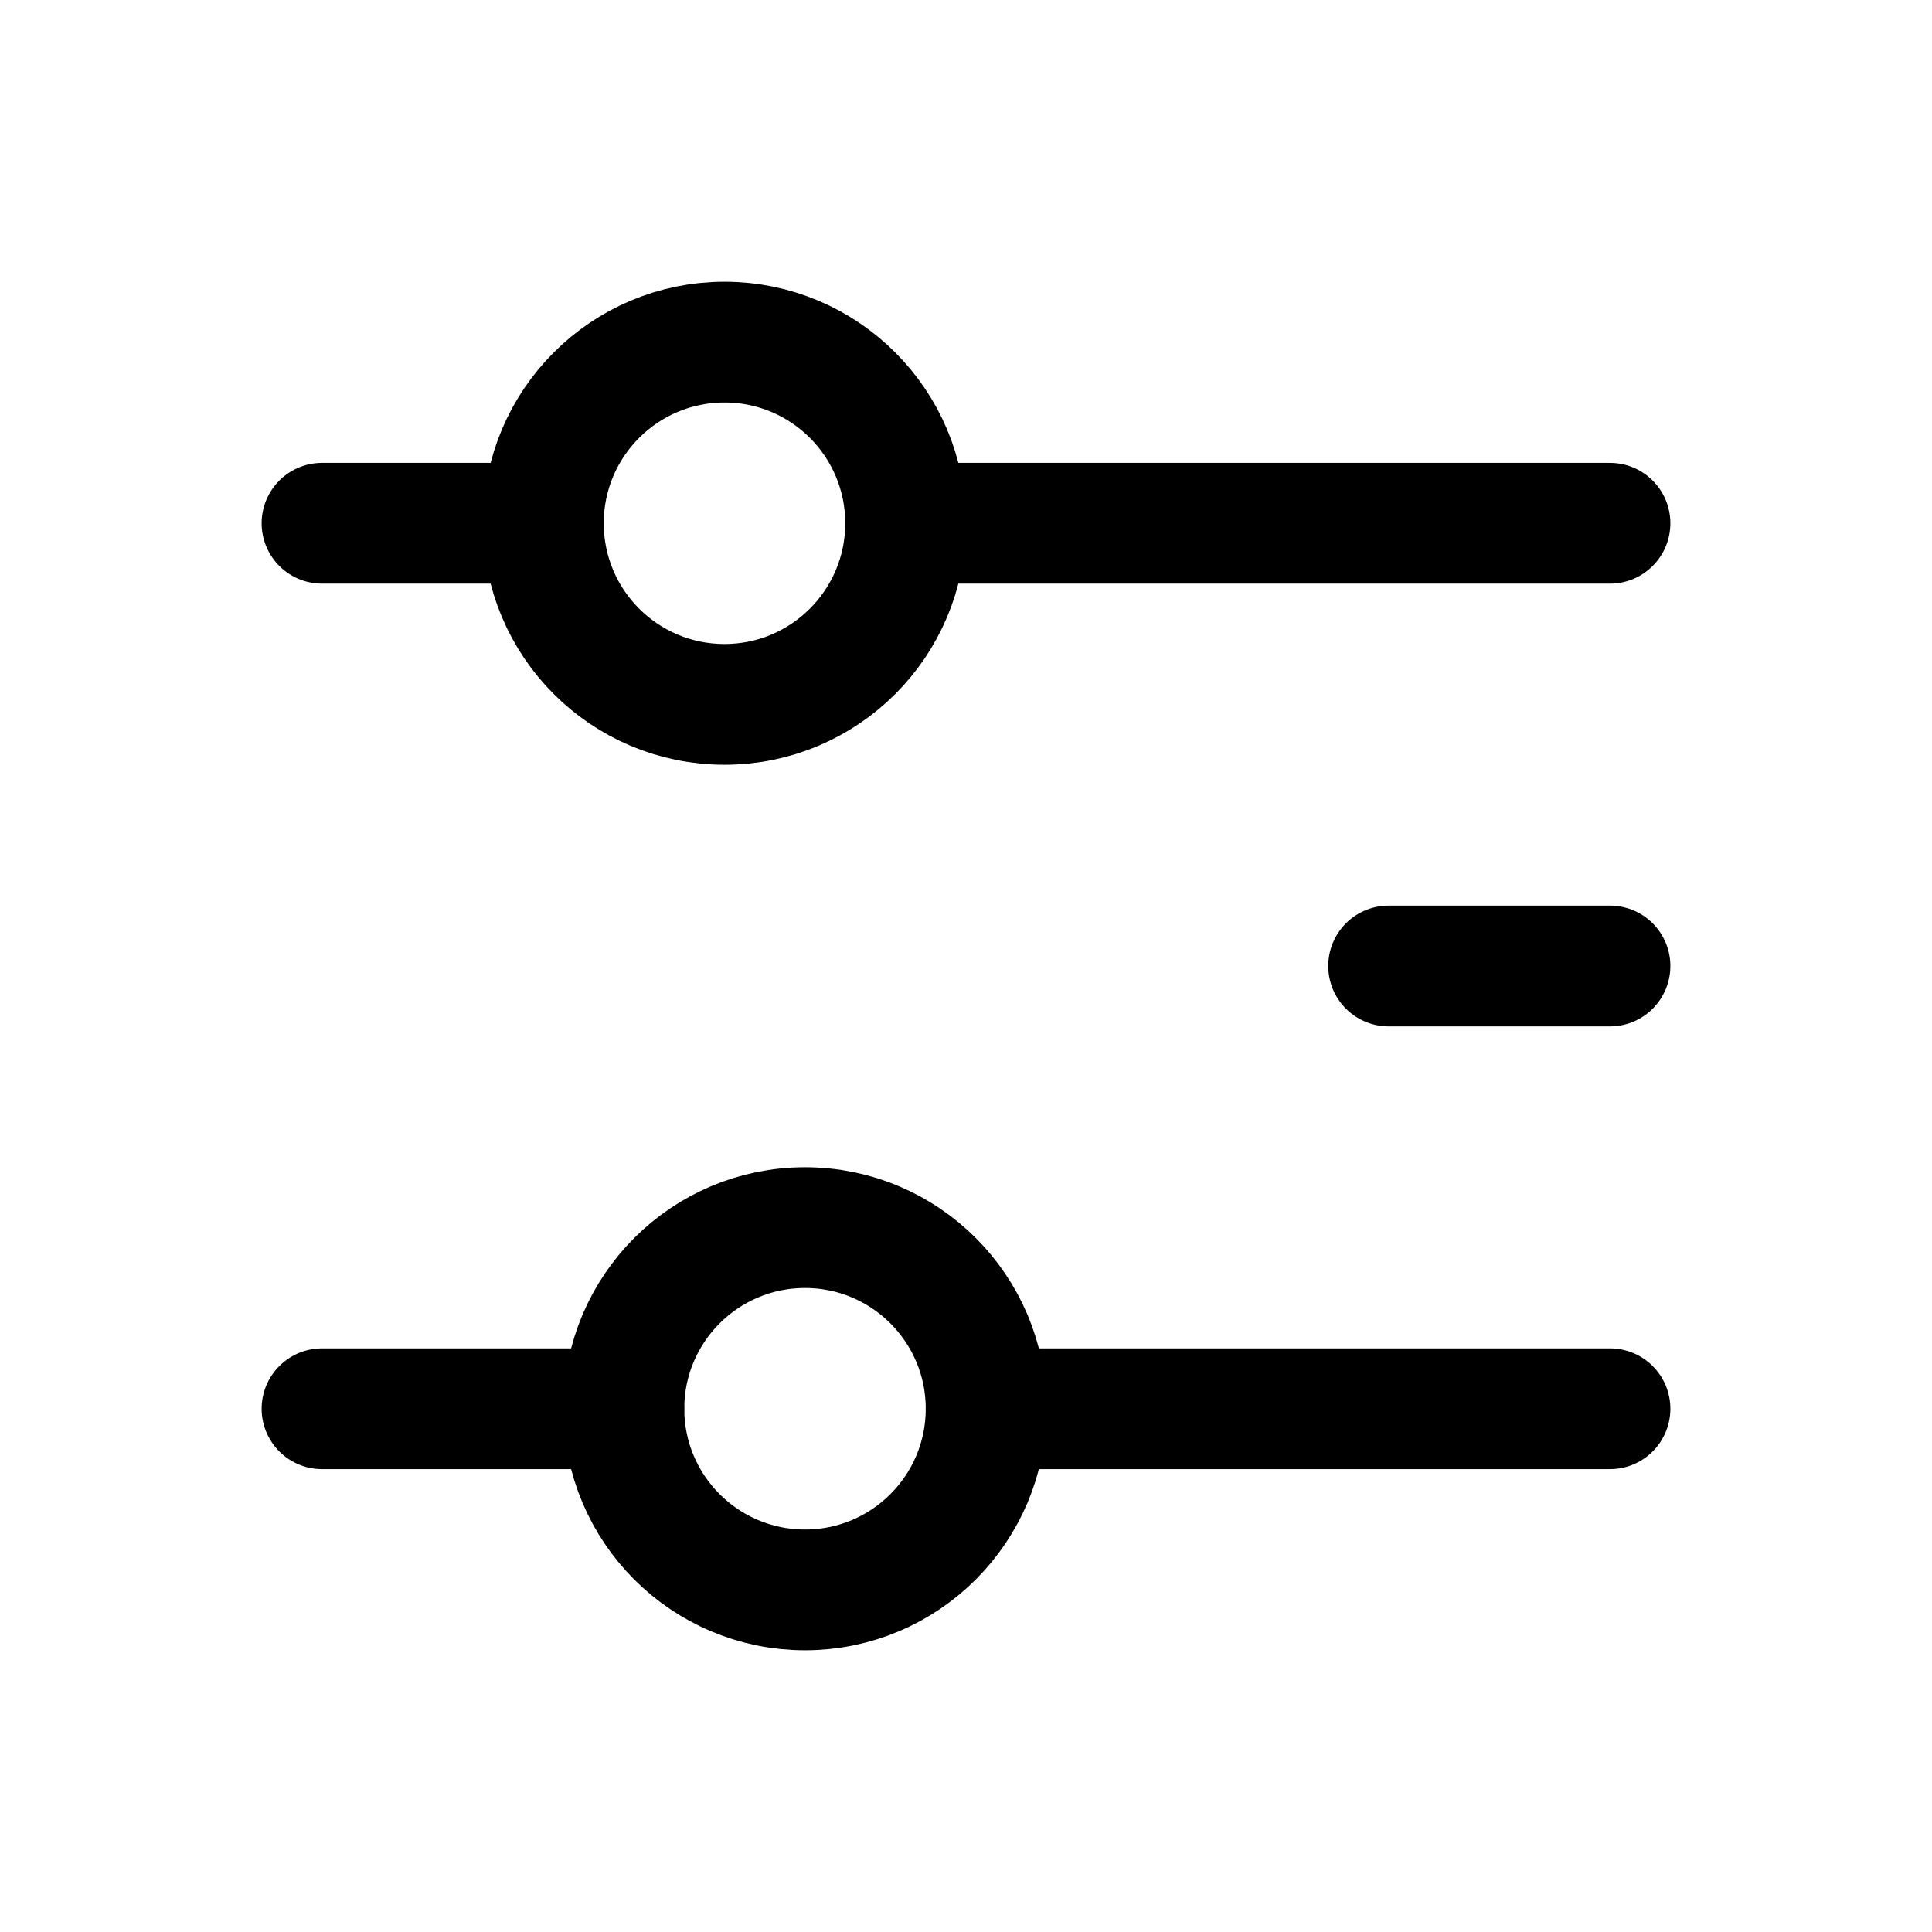
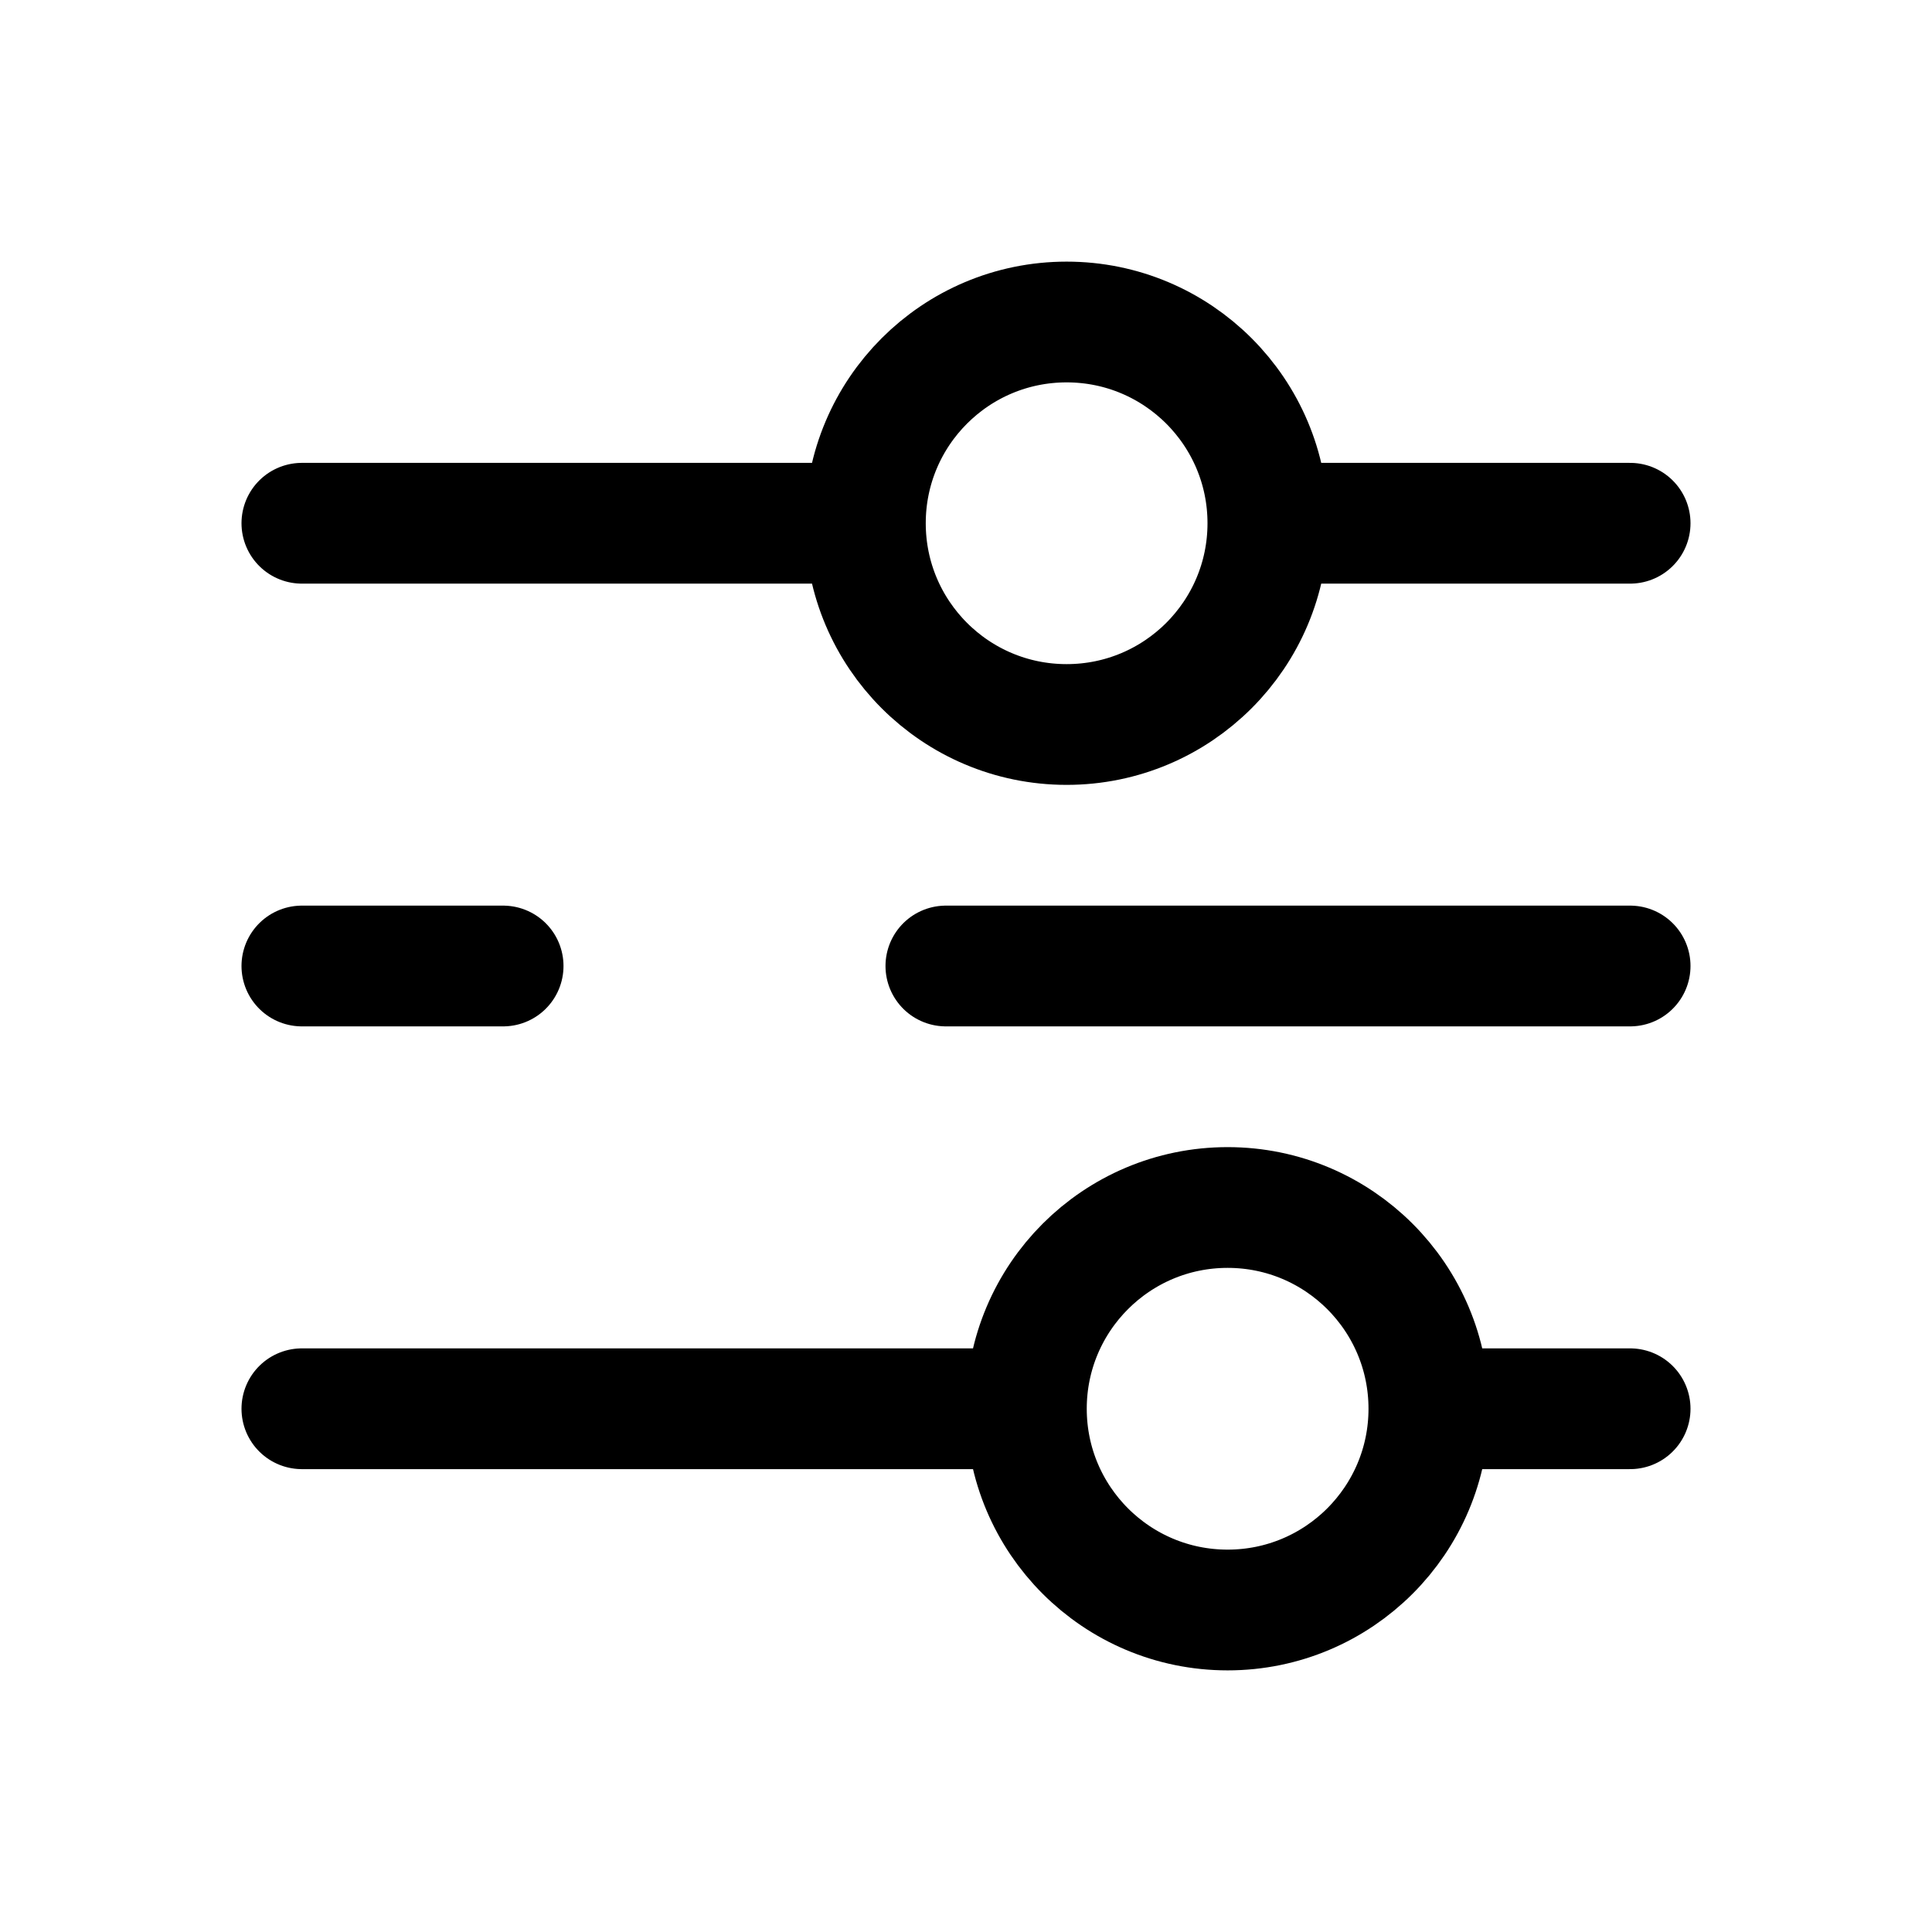
<svg xmlns="http://www.w3.org/2000/svg" width="24" height="24" viewBox="0 0 24 24">
  <g fill="none" stroke="black" stroke-width="1.5" stroke-linecap="round" stroke-linejoin="round">
-     <path d="M4 6.5H6.75M11.25 6.5H20M17.25 12H20M4 17.5H7.75M12.25 17.5H20" />
-     <circle cx="9" cy="6.5" r="2.25" />
-     <circle cx="10" cy="17.5" r="2.25" />
+     <path d="M3.75 6.5H10.75M15.75 6.5H20.25M3.75 12H6.25M11.75 12H20.25M3.75 17.5H12.75M17.75 17.5H20.25M10.75 6.5A2.5 2.5 0 1 0 15.75 6.5A2.5 2.5 0 1 0 10.75 6.5ZM12.75 17.5A2.5 2.5 0 1 0 17.75 17.5A2.5 2.5 0 1 0 12.75 17.5Z" />
  </g>
</svg>
